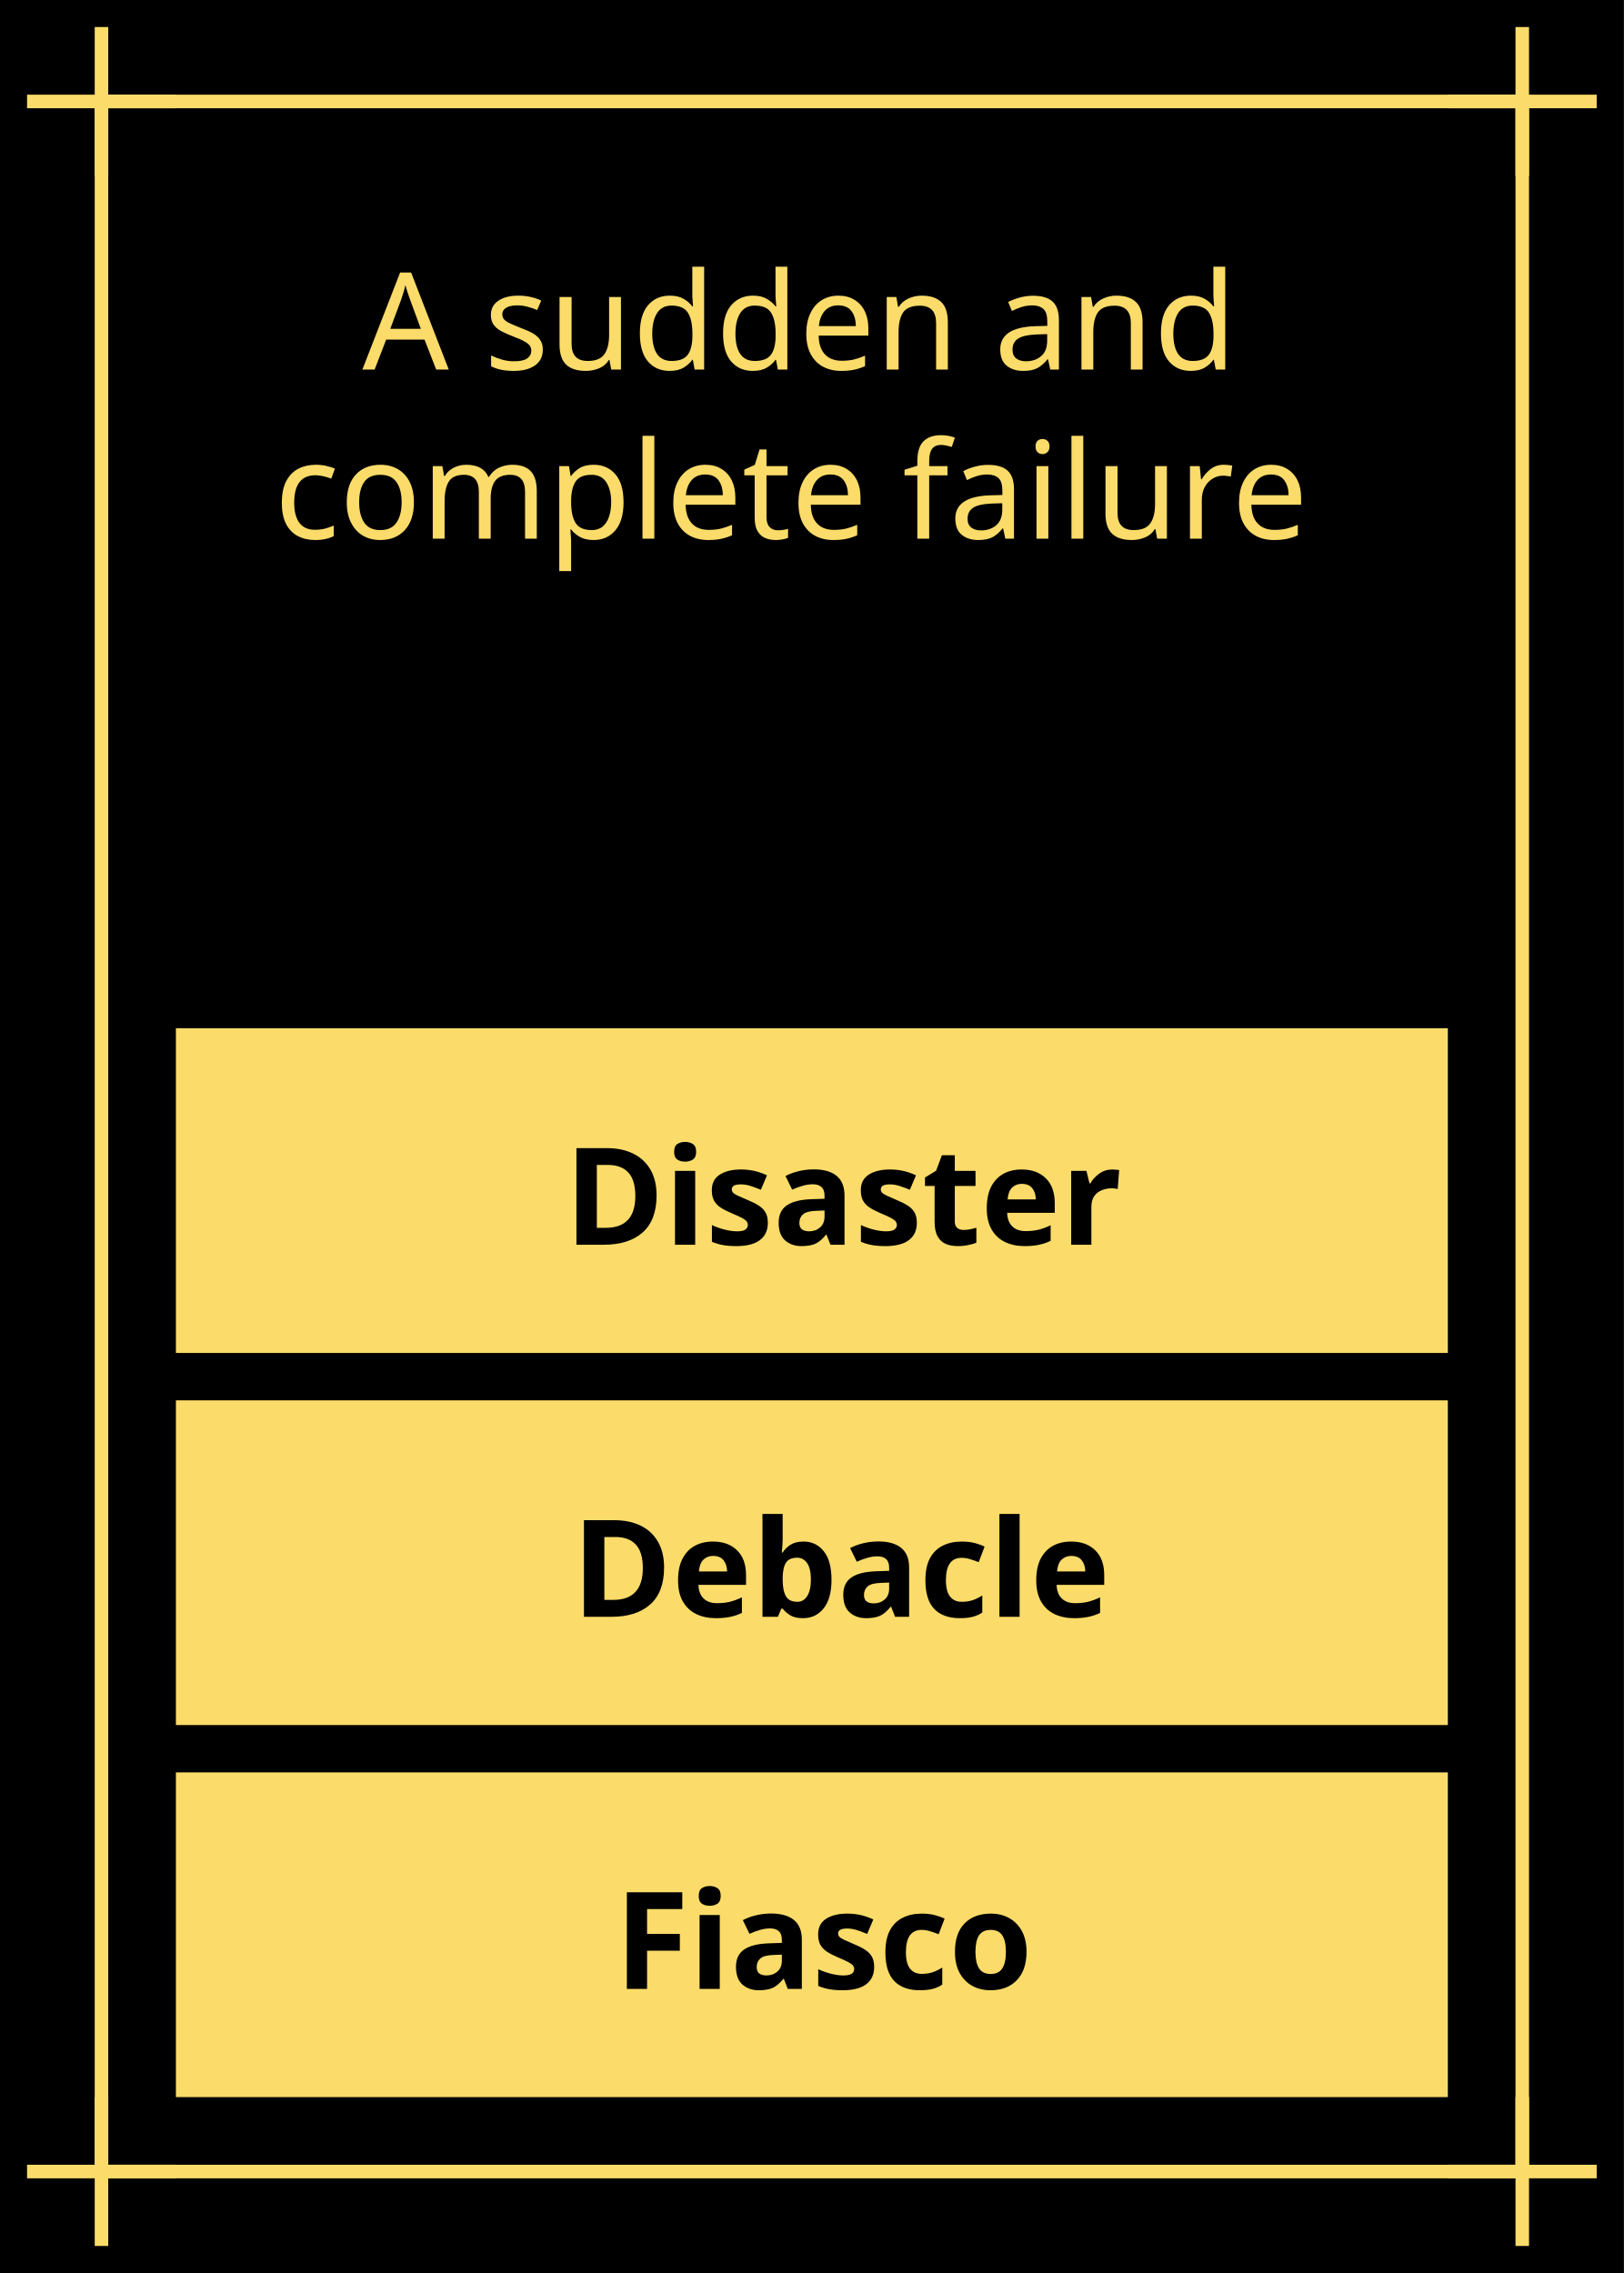
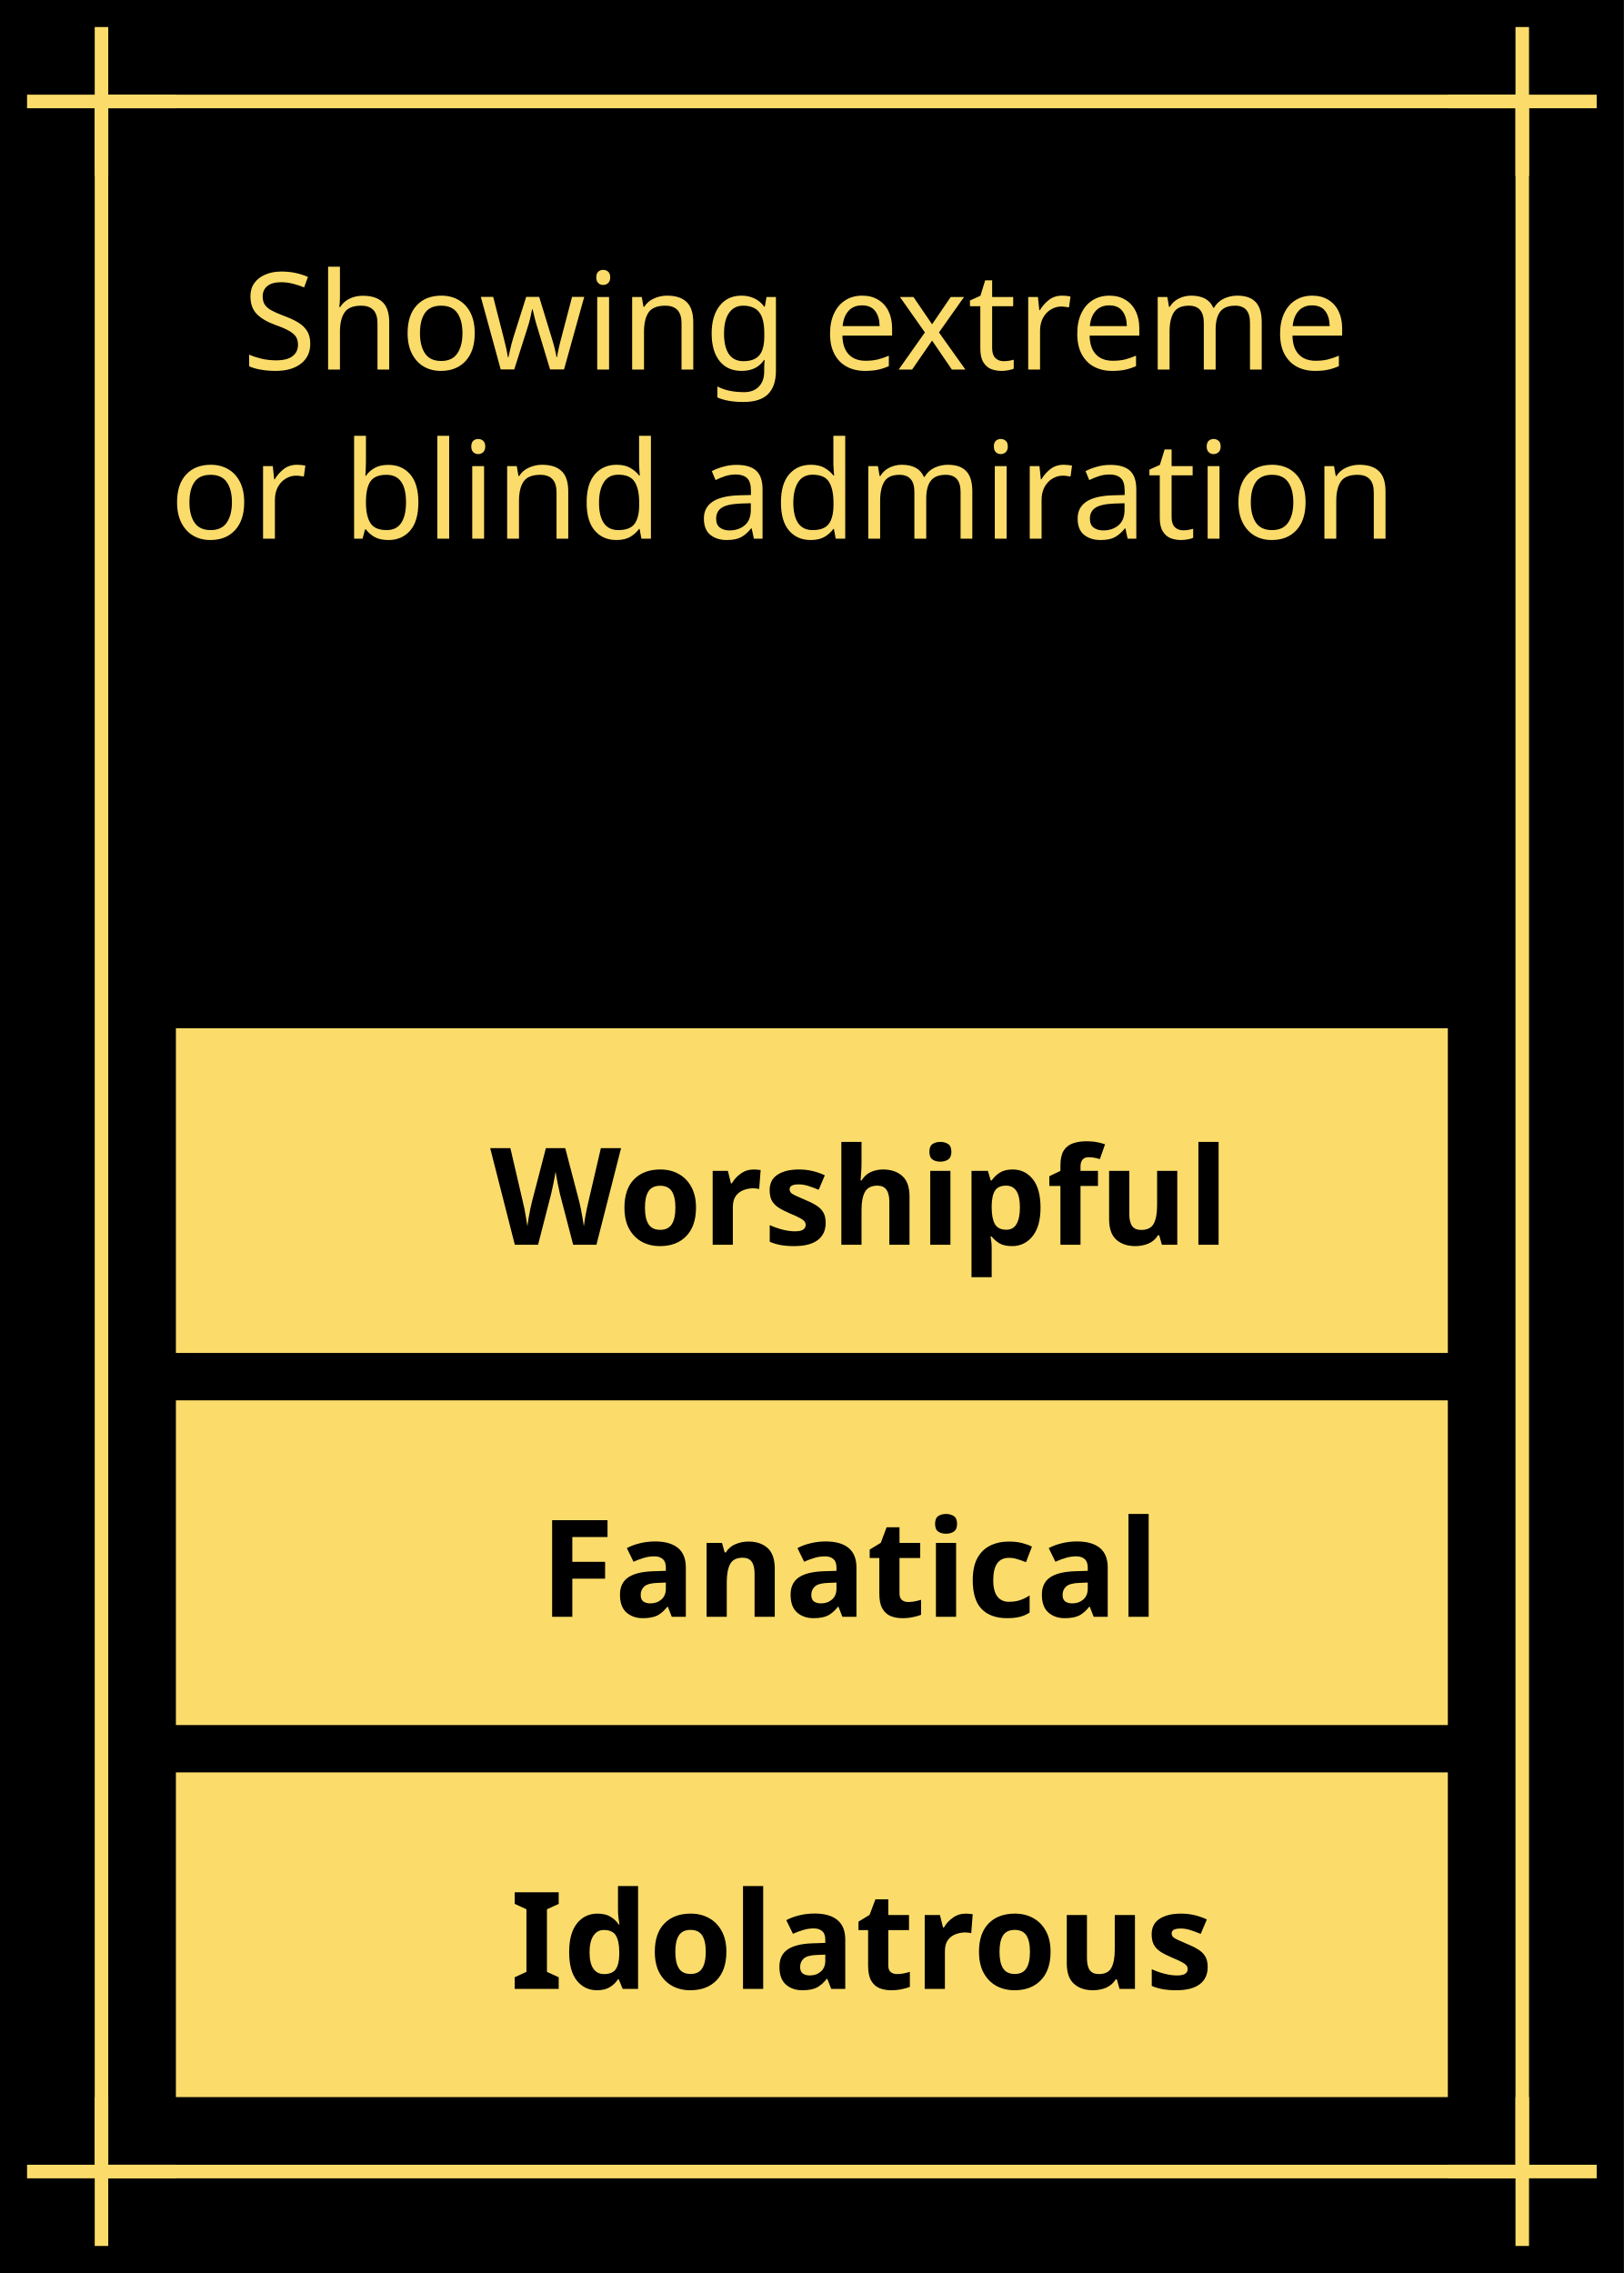
<svg xmlns="http://www.w3.org/2000/svg" width="2.5in" height="3.5in" viewBox="0 0 240 336" version="1.2" baseProfile="tiny">
  <defs>
</defs>
  <g fill="none" stroke="black" stroke-width="1" fill-rule="evenodd" stroke-linecap="square" stroke-linejoin="bevel">
    <g fill="#000000" fill-opacity="1" stroke="none" transform="matrix(1,0,0,1,0,0)" font-family=".AppleSystemUIFont" font-size="17.333" font-weight="400" font-style="normal">
      <rect x="0" y="0" width="240" height="336" />
    </g>
    <g fill="#000000" fill-opacity="1" stroke="none" transform="matrix(1,0,0,1,0,0)" font-family=".AppleSystemUIFont" font-size="17.333" font-weight="400" font-style="normal">
      <rect x="0" y="0" width="240" height="336" />
    </g>
    <g fill="#000000" fill-opacity="1" stroke="#fbdc6a" stroke-opacity="1" stroke-width="2" stroke-linecap="square" stroke-linejoin="bevel" transform="matrix(1,0,0,1,0,0)" font-family=".AppleSystemUIFont" font-size="17.333" font-weight="400" font-style="normal">
      <rect x="15" y="15" width="210" height="306" />
      <polyline fill="none" vector-effect="none" points="5,15 25,15 " />
      <polyline fill="none" vector-effect="none" points="15,5 15,25 " />
      <polyline fill="none" vector-effect="none" points="215,15 235,15 " />
      <polyline fill="none" vector-effect="none" points="225,5 225,25 " />
      <polyline fill="none" vector-effect="none" points="5,321 25,321 " />
      <polyline fill="none" vector-effect="none" points="15,311 15,331 " />
      <polyline fill="none" vector-effect="none" points="215,321 235,321 " />
      <polyline fill="none" vector-effect="none" points="225,311 225,331 " />
    </g>
    <g fill="#000000" fill-opacity="1" stroke="#fbdc6a" stroke-opacity="1" stroke-width="1" stroke-linecap="square" stroke-linejoin="bevel" transform="matrix(1,0,0,1,0,0)" font-family="Arbutus Slab" font-size="20" font-weight="400" font-style="normal">
-       <text fill="#fbdc6a" fill-opacity="1" stroke="none" xml:space="preserve" x="53.562" y="54.625" font-family="Arbutus Slab" font-size="20" font-weight="400" font-style="normal">A sudden and</text>
-       <text fill="#fbdc6a" fill-opacity="1" stroke="none" xml:space="preserve" x="40.562" y="79.625" font-family="Arbutus Slab" font-size="20" font-weight="400" font-style="normal">complete failure</text>
+       <text fill="#fbdc6a" fill-opacity="1" stroke="none" xml:space="preserve" x="35.812" y="54.625" font-family="Arbutus Slab" font-size="20" font-weight="400" font-style="normal">Showing extreme</text>
+       <text fill="#fbdc6a" fill-opacity="1" stroke="none" xml:space="preserve" x="25.078" y="79.625" font-family="Arbutus Slab" font-size="20" font-weight="400" font-style="normal">or blind admiration</text>
    </g>
    <g fill="#fbdc6a" fill-opacity="1" stroke="#000000" stroke-opacity="1" stroke-width="2" stroke-linecap="square" stroke-linejoin="bevel" transform="matrix(1,0,0,1,0,0)" font-family="Barlow" font-size="20" font-weight="700" font-style="normal">
      <rect x="25" y="151" width="190" height="50" />
    </g>
    <g fill="#fbdc6a" fill-opacity="1" stroke="#000000" stroke-opacity="1" stroke-width="1" stroke-linecap="square" stroke-linejoin="bevel" transform="matrix(1,0,0,1,0,0)" font-family="Barlow" font-size="20" font-weight="700" font-style="normal">
-       <text fill="#000000" fill-opacity="1" stroke="none" xml:space="preserve" x="83.406" y="184" font-family="Barlow" font-size="20" font-weight="700" font-style="normal">Disaster</text>
+       <text fill="#000000" fill-opacity="1" stroke="none" xml:space="preserve" x="72.453" y="184" font-family="Barlow" font-size="20" font-weight="700" font-style="normal">Worshipful</text>
    </g>
    <g fill="#fbdc6a" fill-opacity="1" stroke="#000000" stroke-opacity="1" stroke-width="2" stroke-linecap="square" stroke-linejoin="bevel" transform="matrix(1,0,0,1,0,0)" font-family="Barlow" font-size="20" font-weight="700" font-style="normal">
      <rect x="25" y="206" width="190" height="50" />
    </g>
    <g fill="#fbdc6a" fill-opacity="1" stroke="#000000" stroke-opacity="1" stroke-width="1" stroke-linecap="square" stroke-linejoin="bevel" transform="matrix(1,0,0,1,0,0)" font-family="Barlow" font-size="20" font-weight="700" font-style="normal">
-       <text fill="#000000" fill-opacity="1" stroke="none" xml:space="preserve" x="84.516" y="239" font-family="Barlow" font-size="20" font-weight="700" font-style="normal">Debacle</text>
+       <text fill="#000000" fill-opacity="1" stroke="none" xml:space="preserve" x="79.812" y="239" font-family="Barlow" font-size="20" font-weight="700" font-style="normal">Fanatical</text>
    </g>
    <g fill="#fbdc6a" fill-opacity="1" stroke="#000000" stroke-opacity="1" stroke-width="2" stroke-linecap="square" stroke-linejoin="bevel" transform="matrix(1,0,0,1,0,0)" font-family="Barlow" font-size="20" font-weight="700" font-style="normal">
      <rect x="25" y="261" width="190" height="50" />
    </g>
    <g fill="#fbdc6a" fill-opacity="1" stroke="#000000" stroke-opacity="1" stroke-width="1" stroke-linecap="square" stroke-linejoin="bevel" transform="matrix(1,0,0,1,0,0)" font-family="Barlow" font-size="20" font-weight="700" font-style="normal">
-       <text fill="#000000" fill-opacity="1" stroke="none" xml:space="preserve" x="90.859" y="294" font-family="Barlow" font-size="20" font-weight="700" font-style="normal">Fiasco</text>
+       <text fill="#000000" fill-opacity="1" stroke="none" xml:space="preserve" x="75.438" y="294" font-family="Barlow" font-size="20" font-weight="700" font-style="normal">Idolatrous</text>
    </g>
  </g>
</svg>
